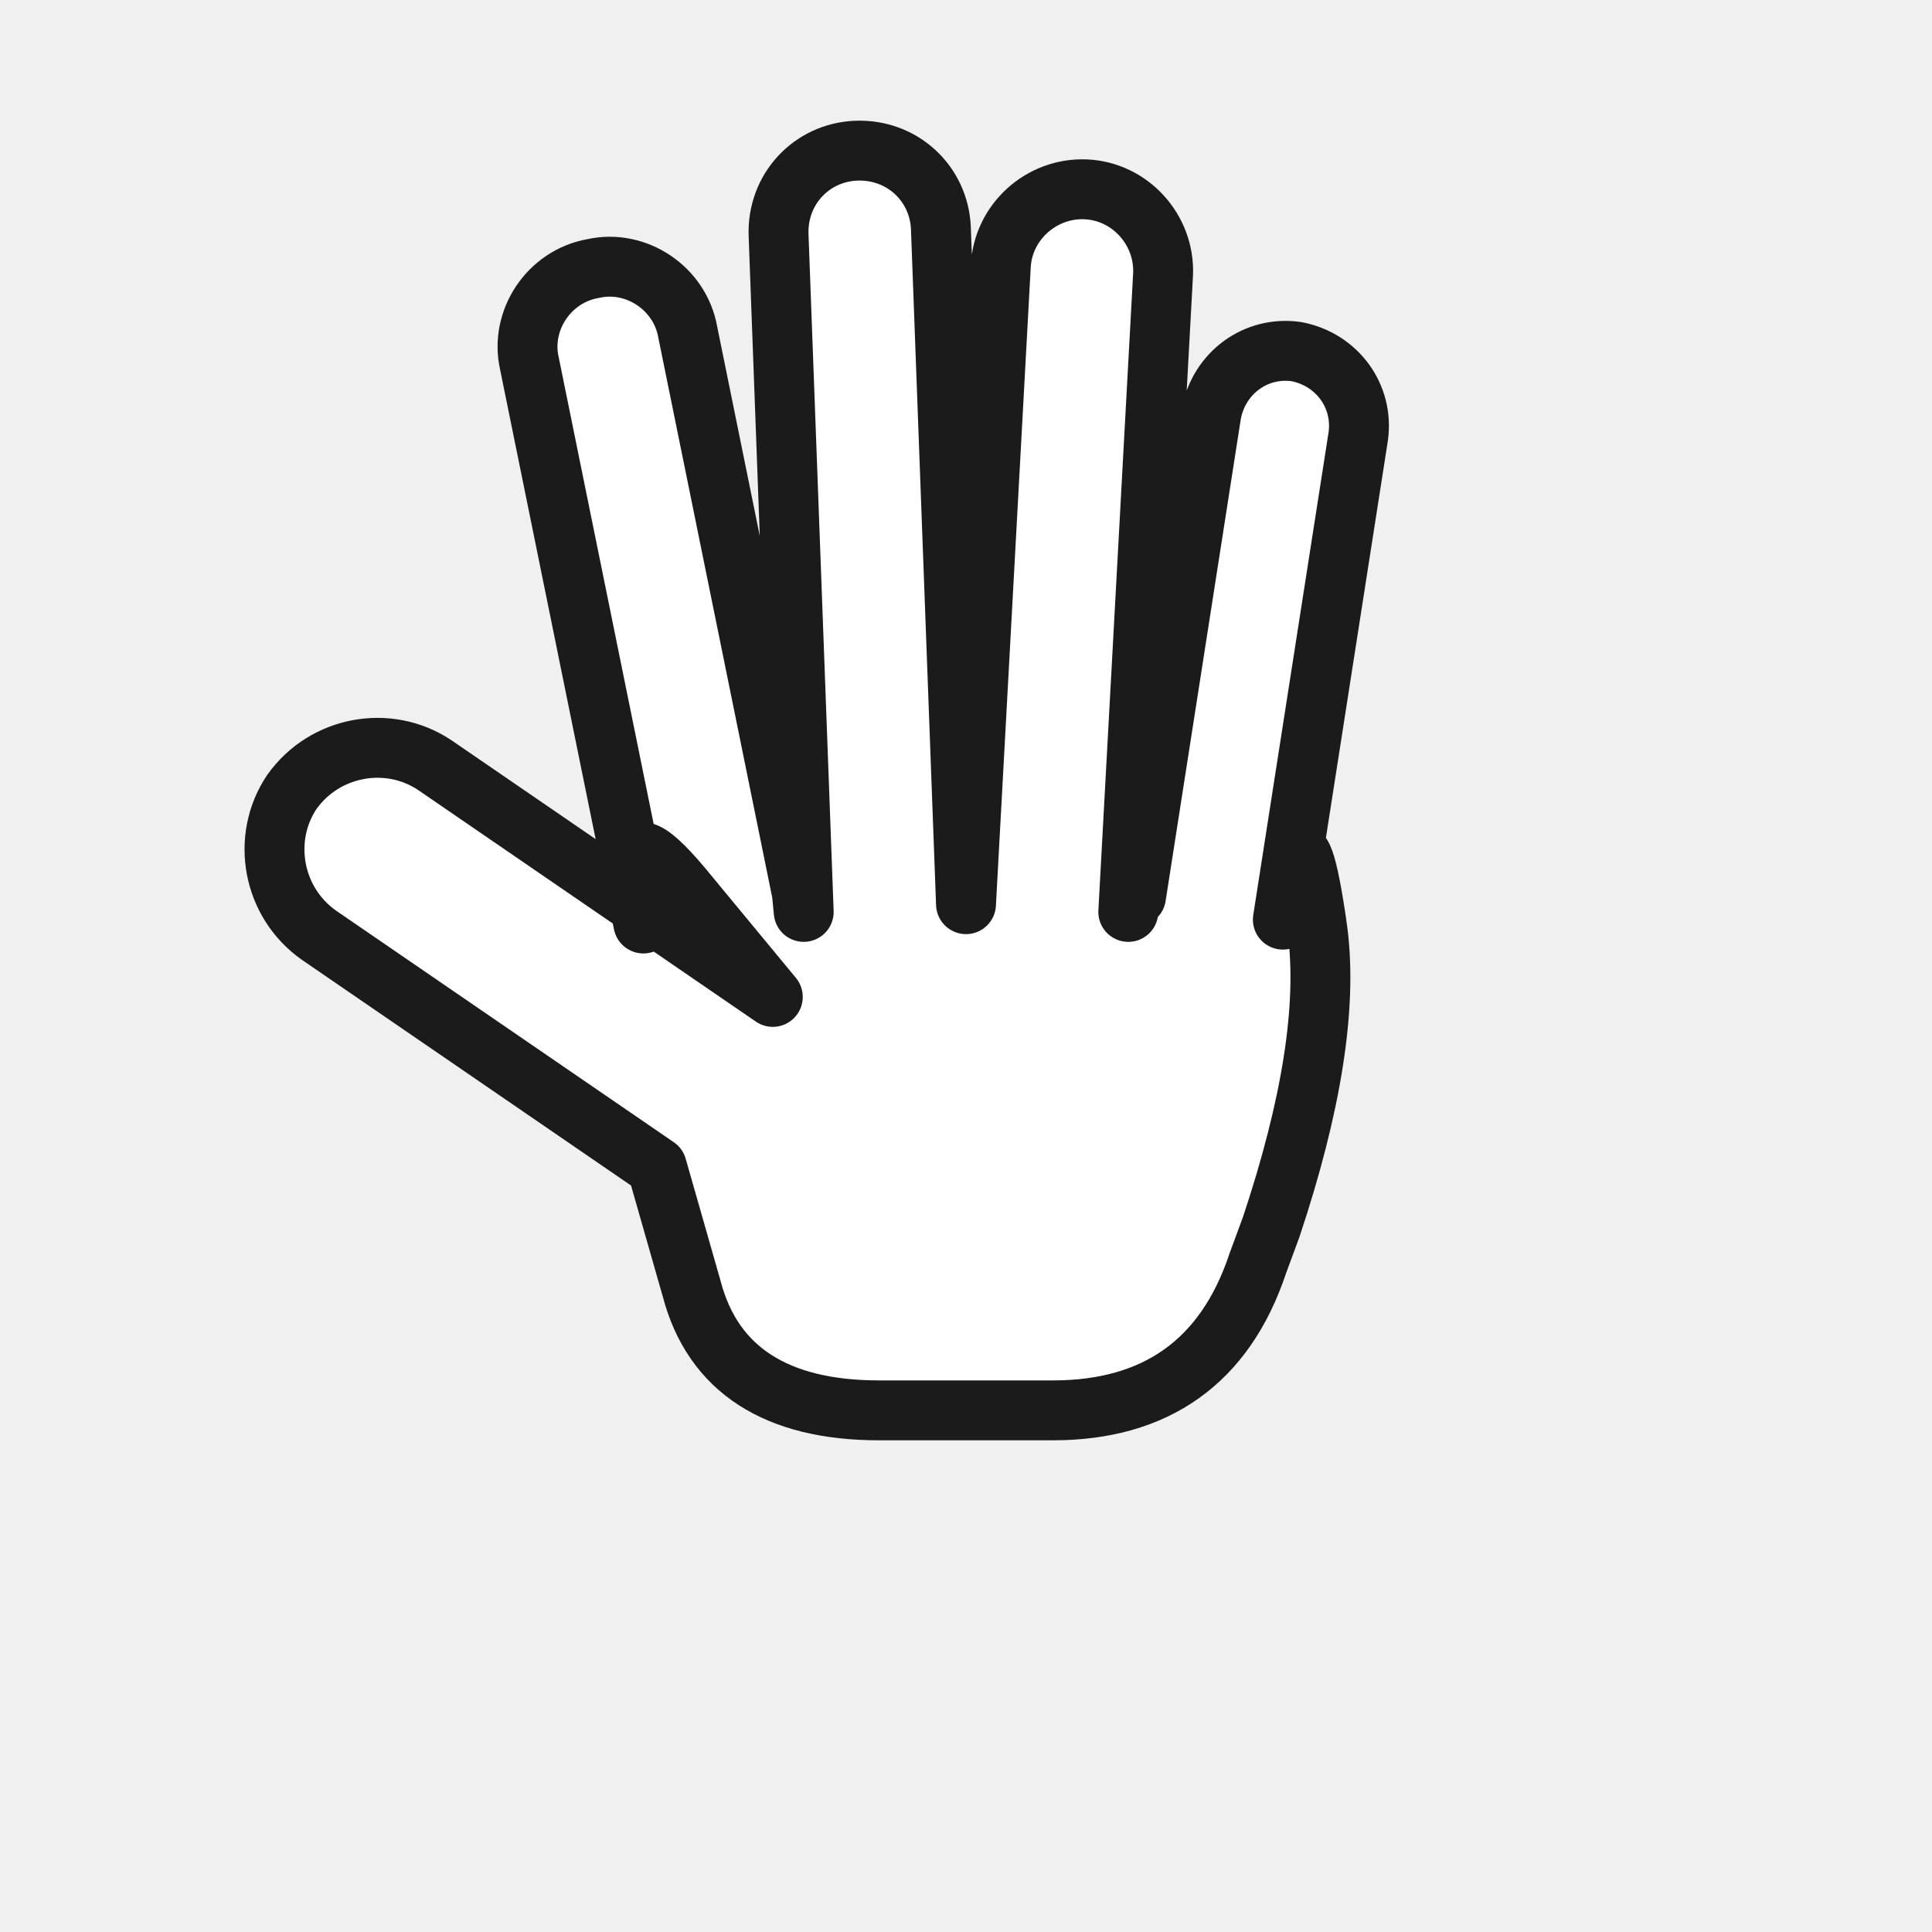
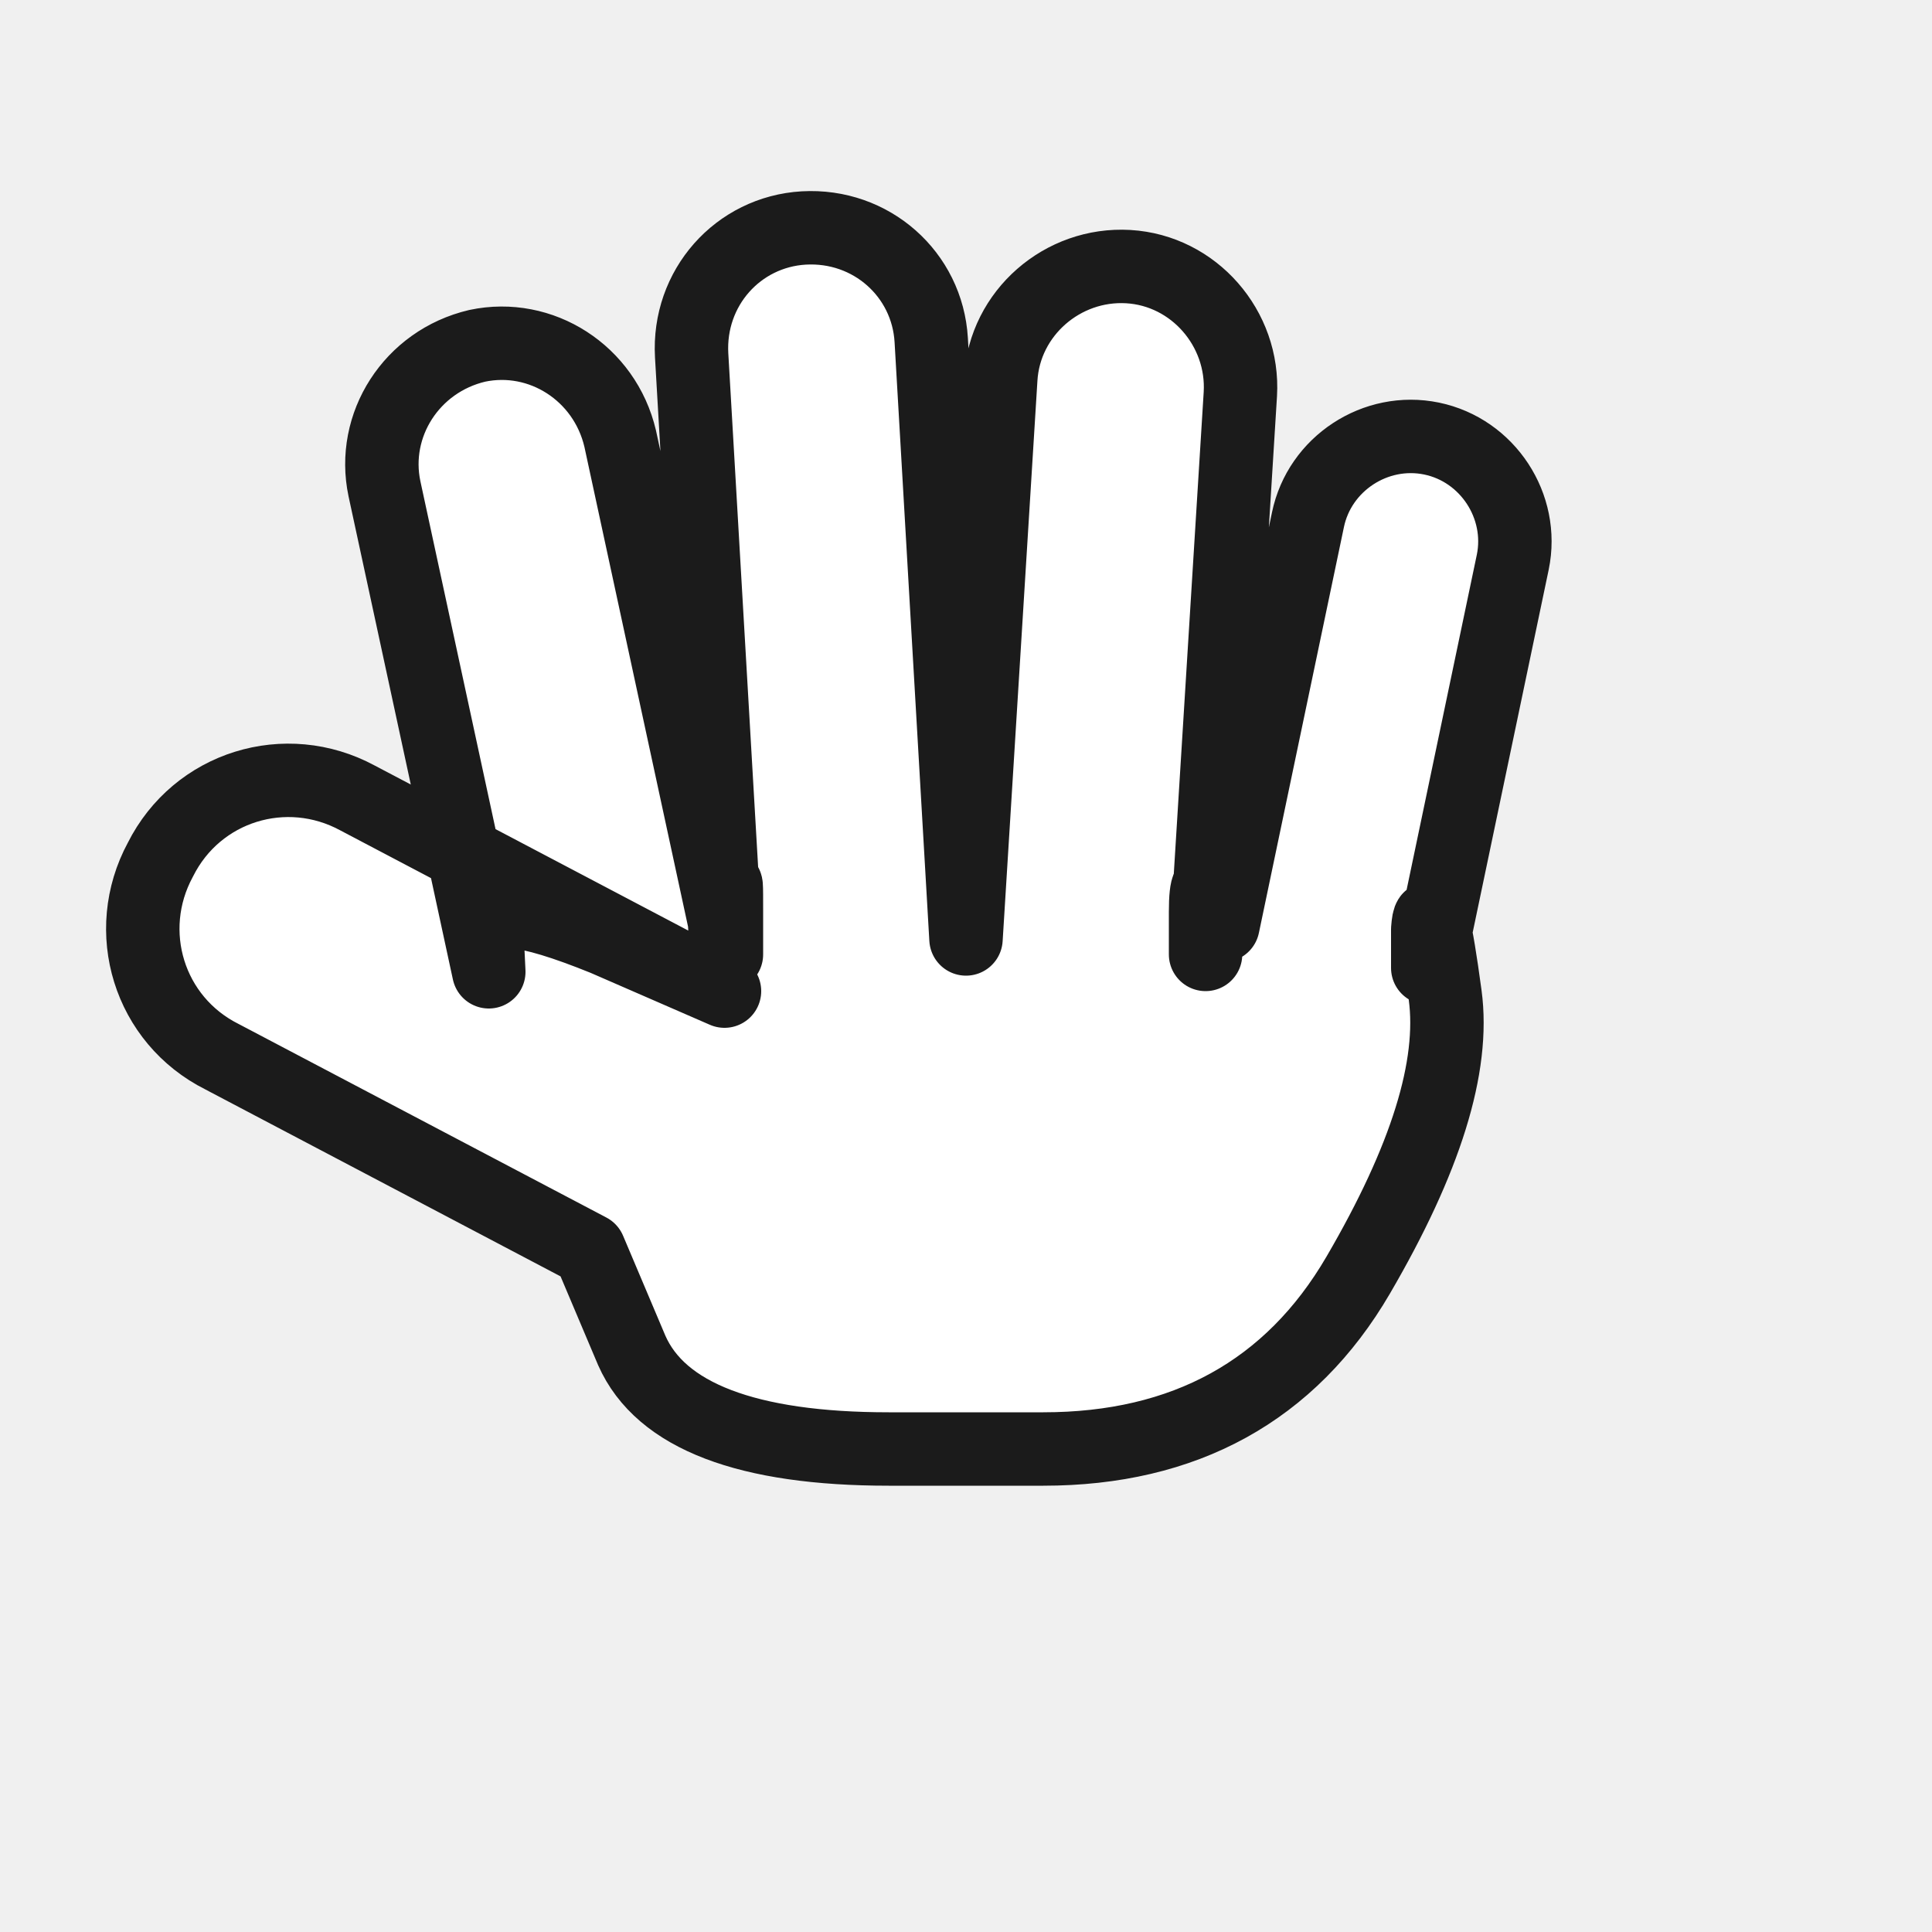
<svg xmlns="http://www.w3.org/2000/svg" viewBox="0 0 200 200" width="200" height="200" data-hand-pivot="100 100">
-   <path id="handLeftStyle-open" data-name="Open" d="M 91 146 C 80.4 146 73.8 141.8 71.6 133.4 L 68 120.8 L 33 96.8 C 28.2 93.4 27 86.8 30.2 82 C 33.6 77.2 40.2 76 45 79.2 L 80 103.2 L 71.4 92.8 C 67.2 87.6 65.4 86.8 65.8 90.4 L 66.6 95.6 L 54.8 37.6 C 53.8 33.2 56.8 28.6 61.4 27.8 C 65.8 26.8 70.4 29.8 71.2 34.4 L 83 92.4 L 81.6 78 C 81.4 74.6 81.4 74.6 81.6 78 L 83.2 94.4 L 80.6 24.4 C 80.4 19.6 84 15.8 88.6 15.6 C 93.4 15.4 97.2 19 97.4 23.6 L 100 93.6 L 99.6 75 C 99.6 71.6 99.6 71.6 99.6 75 L 100 93.6 L 103.6 27.6 C 103.8 23 107.8 19.4 112.4 19.6 C 117 19.8 120.6 23.8 120.4 28.4 L 116.8 94.4 L 118.4 78 C 118.6 74.6 118.8 74.6 118.6 78 L 117.6 92.8 L 125.4 42.8 C 126.2 38.6 130 35.8 134.2 36.4 C 138.4 37.2 141.2 41 140.6 45.2 L 132.8 95.2 L 133.8 90 C 134.4 86.6 135.2 88.4 136.2 95 L 136.4 96.4 C 137.4 104.2 135.8 114.4 131.6 127 L 130.2 130.8 C 126.8 141 119.6 146 109 146 L 91 146 Z" fill="#ffffff" fill-rule="evenodd" stroke="#1b1b1b" stroke-width="6.2" stroke-linejoin="round" stroke-linecap="round" />
+   <path id="handLeftStyle-open" data-name="Open" d="M 92 150 C 77.4 150 68.4 146.6 65.4 139.8 L 61 129.4 L 23 109.4 C 15.4 105.6 12.6 96.4 16.6 89 C 20.4 81.4 29.6 78.6 37 82.6 L 75 102.6 L 62.6 97.2 C 54.2 93.8 50.2 93.4 50.4 96.4 L 50.6 100.6 L 39.8 50.6 C 38.4 44 42.6 37.4 49.4 35.8 C 56 34.4 62.6 38.6 64.2 45.4 L 75 95.4 L 75 92.6 C 75.2 90.8 75.2 91.4 75.2 94.4 L 75.2 98.8 L 71.6 36.8 C 71.2 29.8 76.4 24 83.2 23.6 C 90.2 23.2 96 28.4 96.4 35.2 L 100 97.2 L 100 92.6 C 100 89.6 100 89.6 100 92.6 L 100 97.2 L 103.6 39.2 C 104 32.4 110 27.2 116.8 27.6 C 123.6 28 128.8 34 128.4 40.8 L 124.8 98.8 L 124.8 94.4 C 124.8 91.4 125.2 91 125.8 92.8 L 126.6 95.8 L 135.4 53.8 C 136.6 48 142.4 44.2 148.2 45.4 C 154 46.6 157.8 52.4 156.6 58.2 L 147.8 100.2 L 147.8 96.2 C 148 93.4 148.6 95.6 149.6 103 L 149.6 103 C 150.6 110.4 147.6 120 140.6 132 L 140.6 132 C 133.6 144 122.6 150 108 150 L 92 150 Z" fill="#ffffff" fill-rule="evenodd" stroke="#1b1b1b" stroke-width="7.6" stroke-linejoin="round" stroke-linecap="round" />
</svg>
